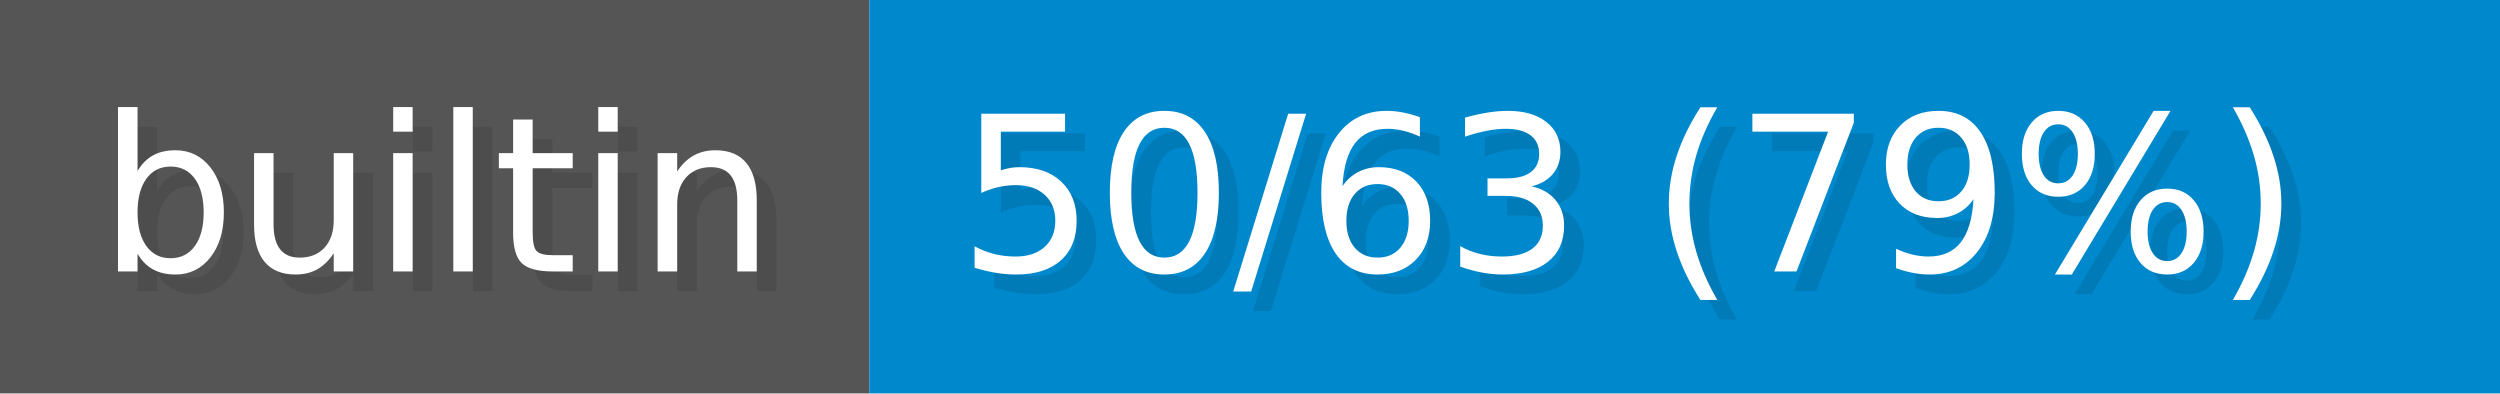
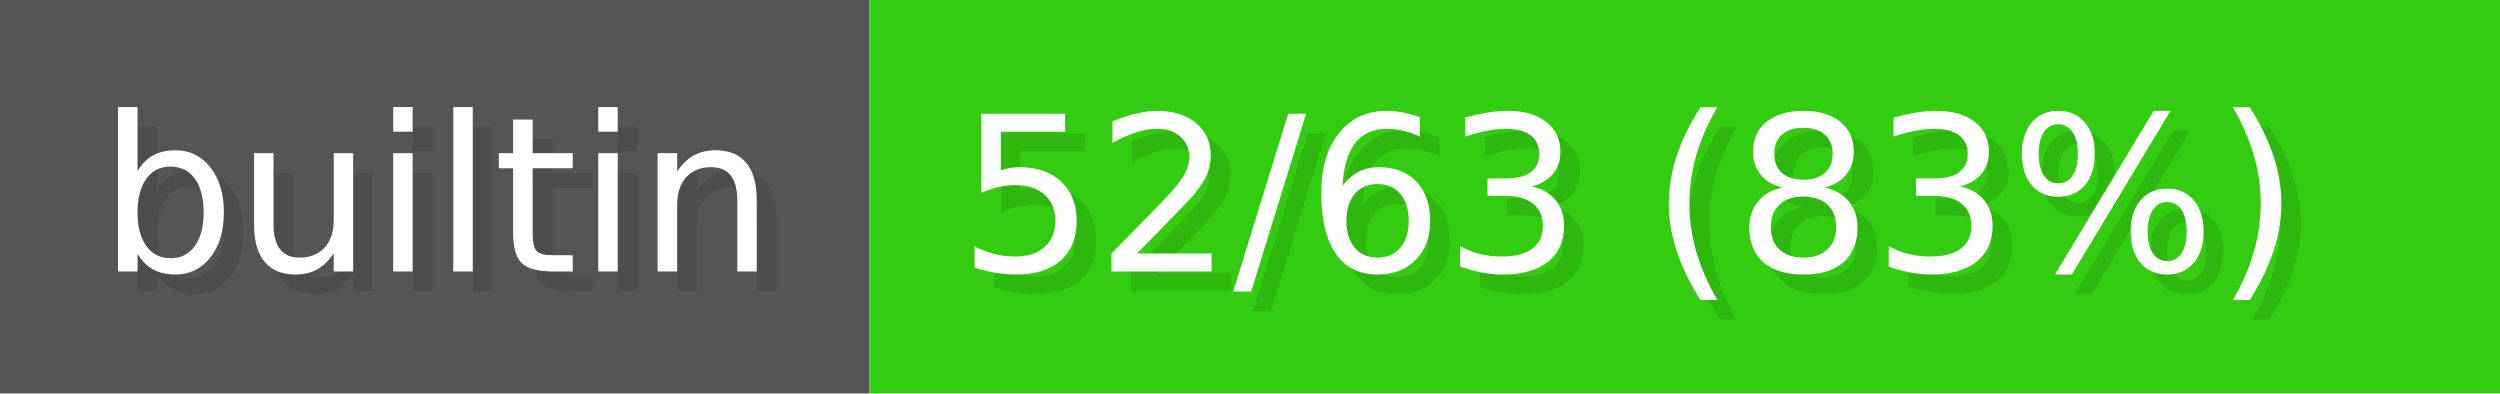
- <svg xmlns="http://www.w3.org/2000/svg" width="152.52" height="24" viewBox="0 0 1271 200" role="img" aria-label="builtin: 50/63 (79%)">
+ <svg xmlns="http://www.w3.org/2000/svg" width="152.52" height="24" viewBox="0 0 1271 200" role="img" aria-label="builtin: 52/63 (83%)">
  <g>
    <rect fill="#555" width="442" height="200" />
-     <rect fill="#08C" x="442" width="829" height="200" />
+     <rect fill="#3C1" x="442" width="829" height="200" />
  </g>
  <g aria-hidden="true" fill="#fff" text-anchor="start" font-family="Verdana,DejaVu Sans,sans-serif" font-size="110">
    <text x="60" y="148" textLength="342" fill="#000" opacity="0.1">builtin</text>
    <text x="50" y="138" textLength="342">builtin</text>
-     <text x="497" y="148" textLength="729" fill="#000" opacity="0.1">50/63 (79%)</text>
-     <text x="487" y="138" textLength="729">50/63 (79%)</text>
+     <text x="497" y="148" textLength="729" fill="#000" opacity="0.1">52/63 (83%)</text>
+     <text x="487" y="138" textLength="729">52/63 (83%)</text>
  </g>
</svg>
